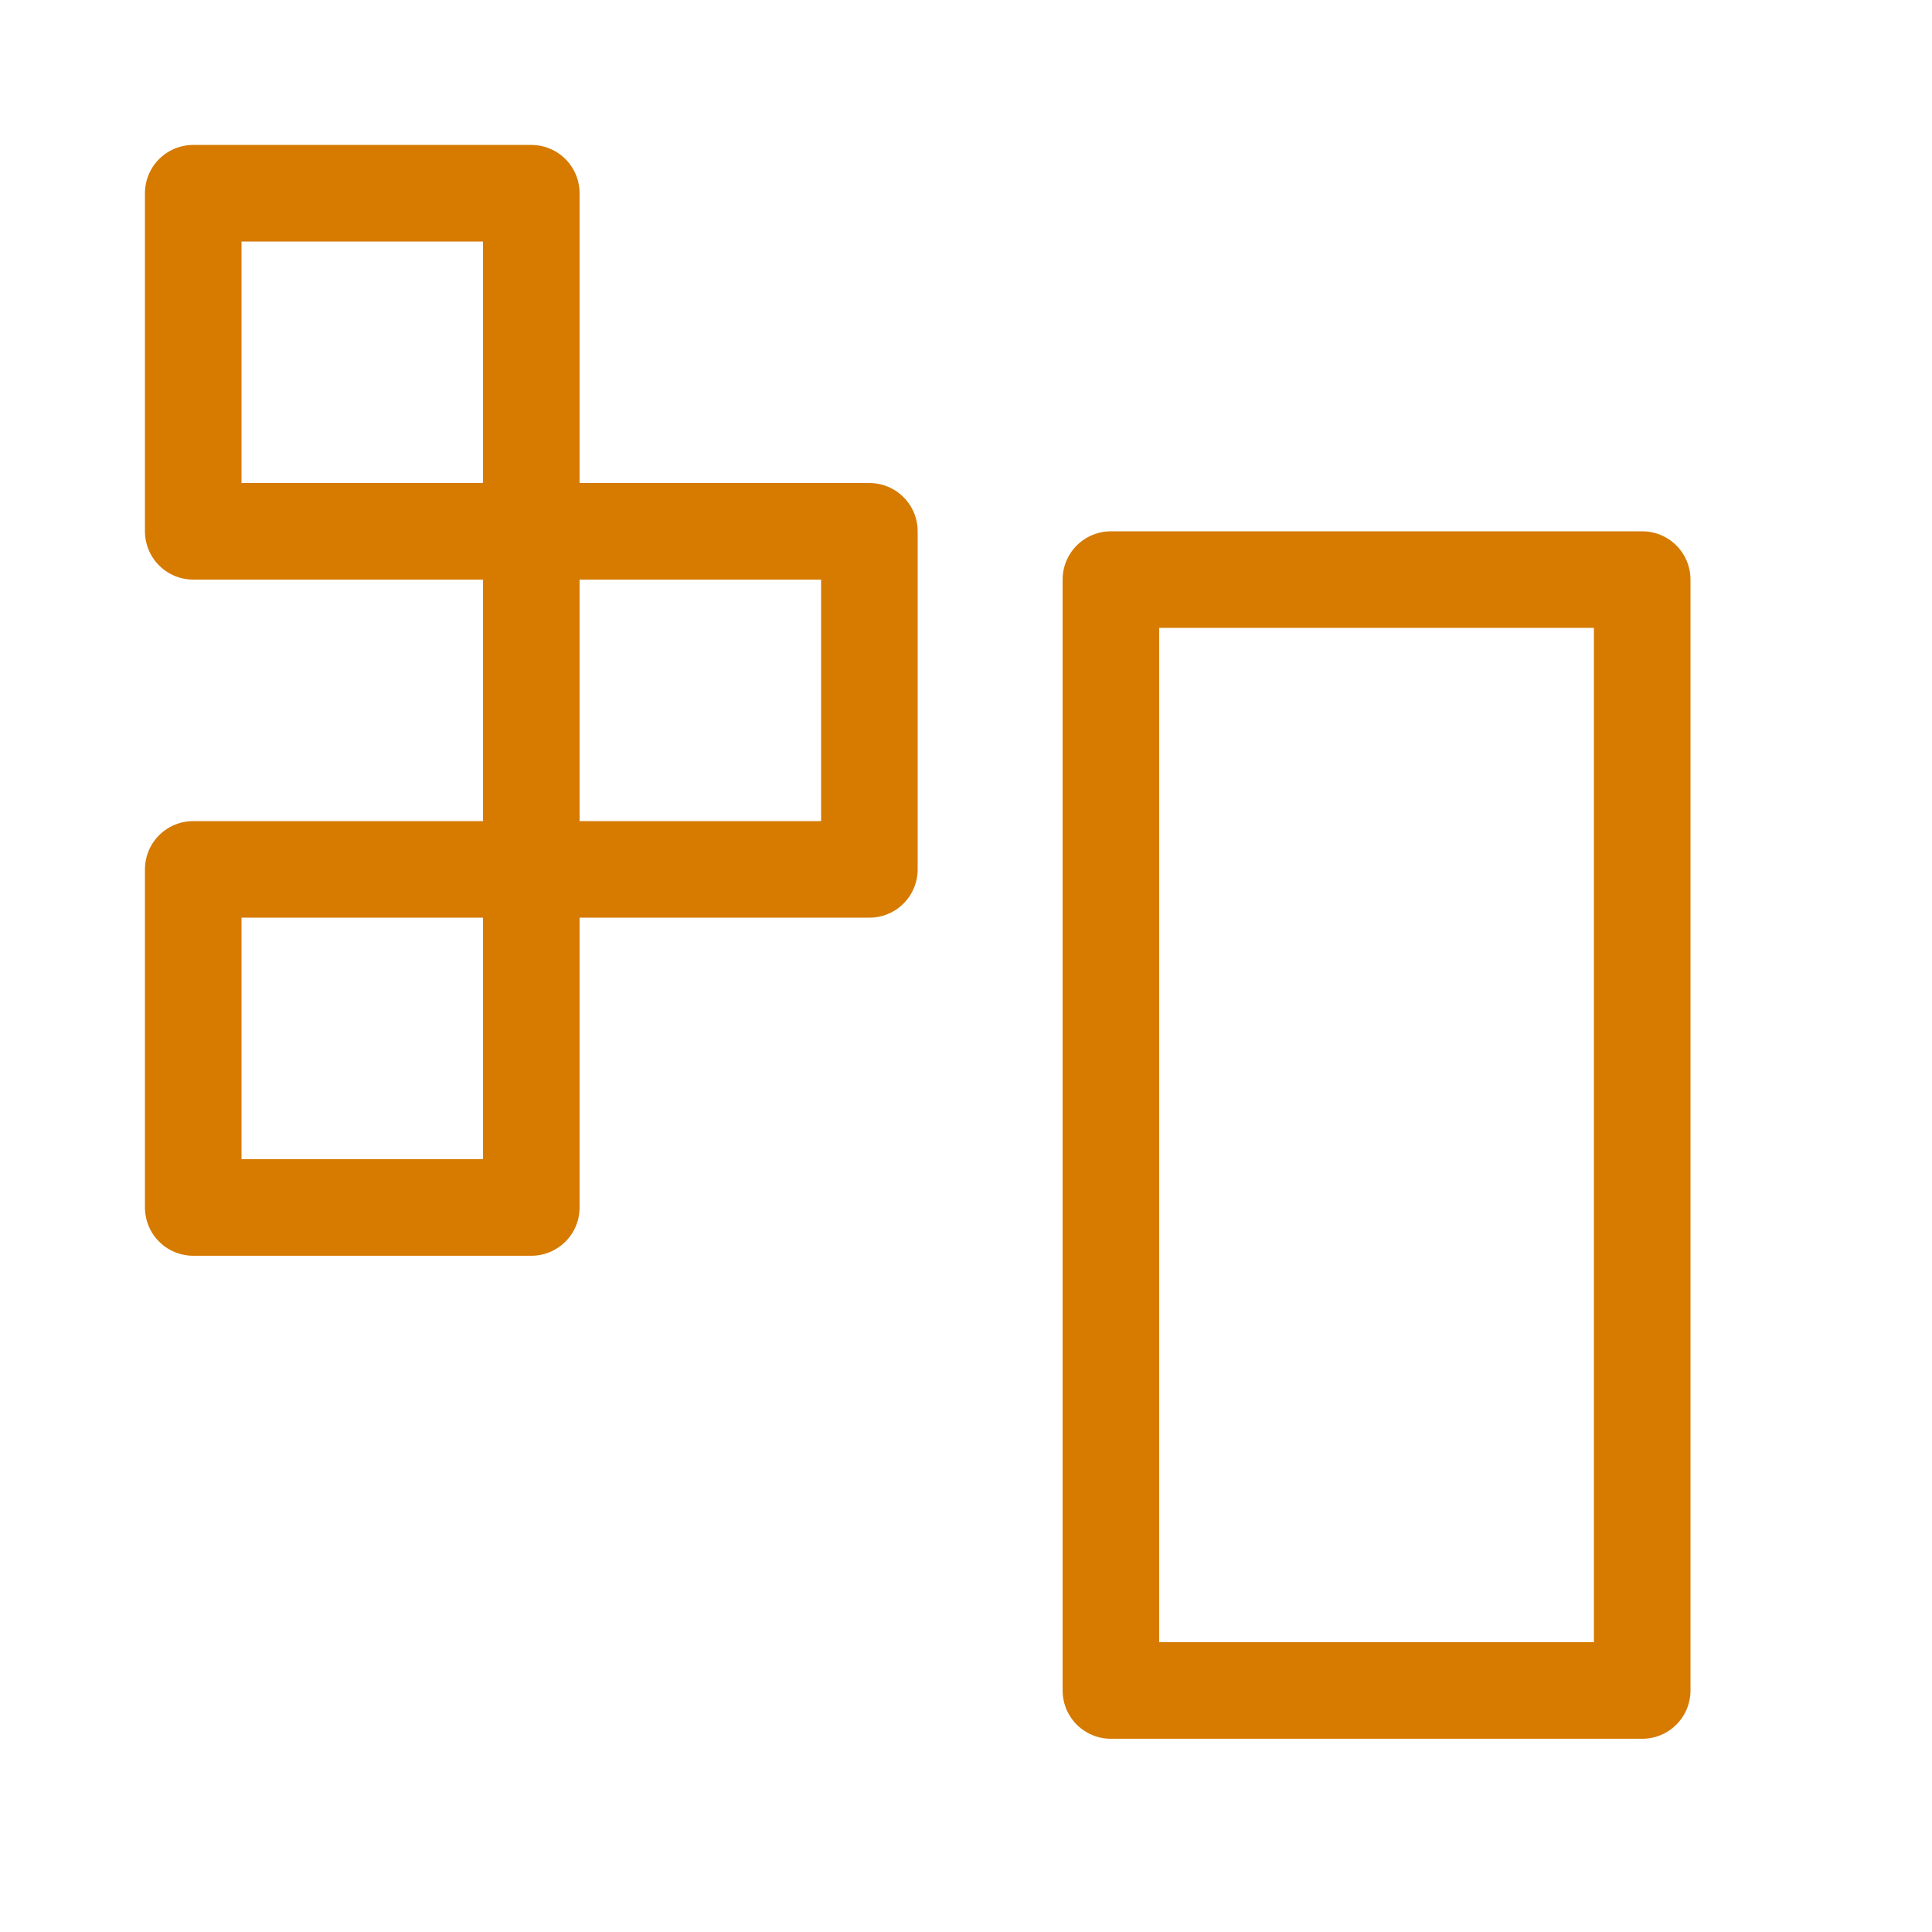
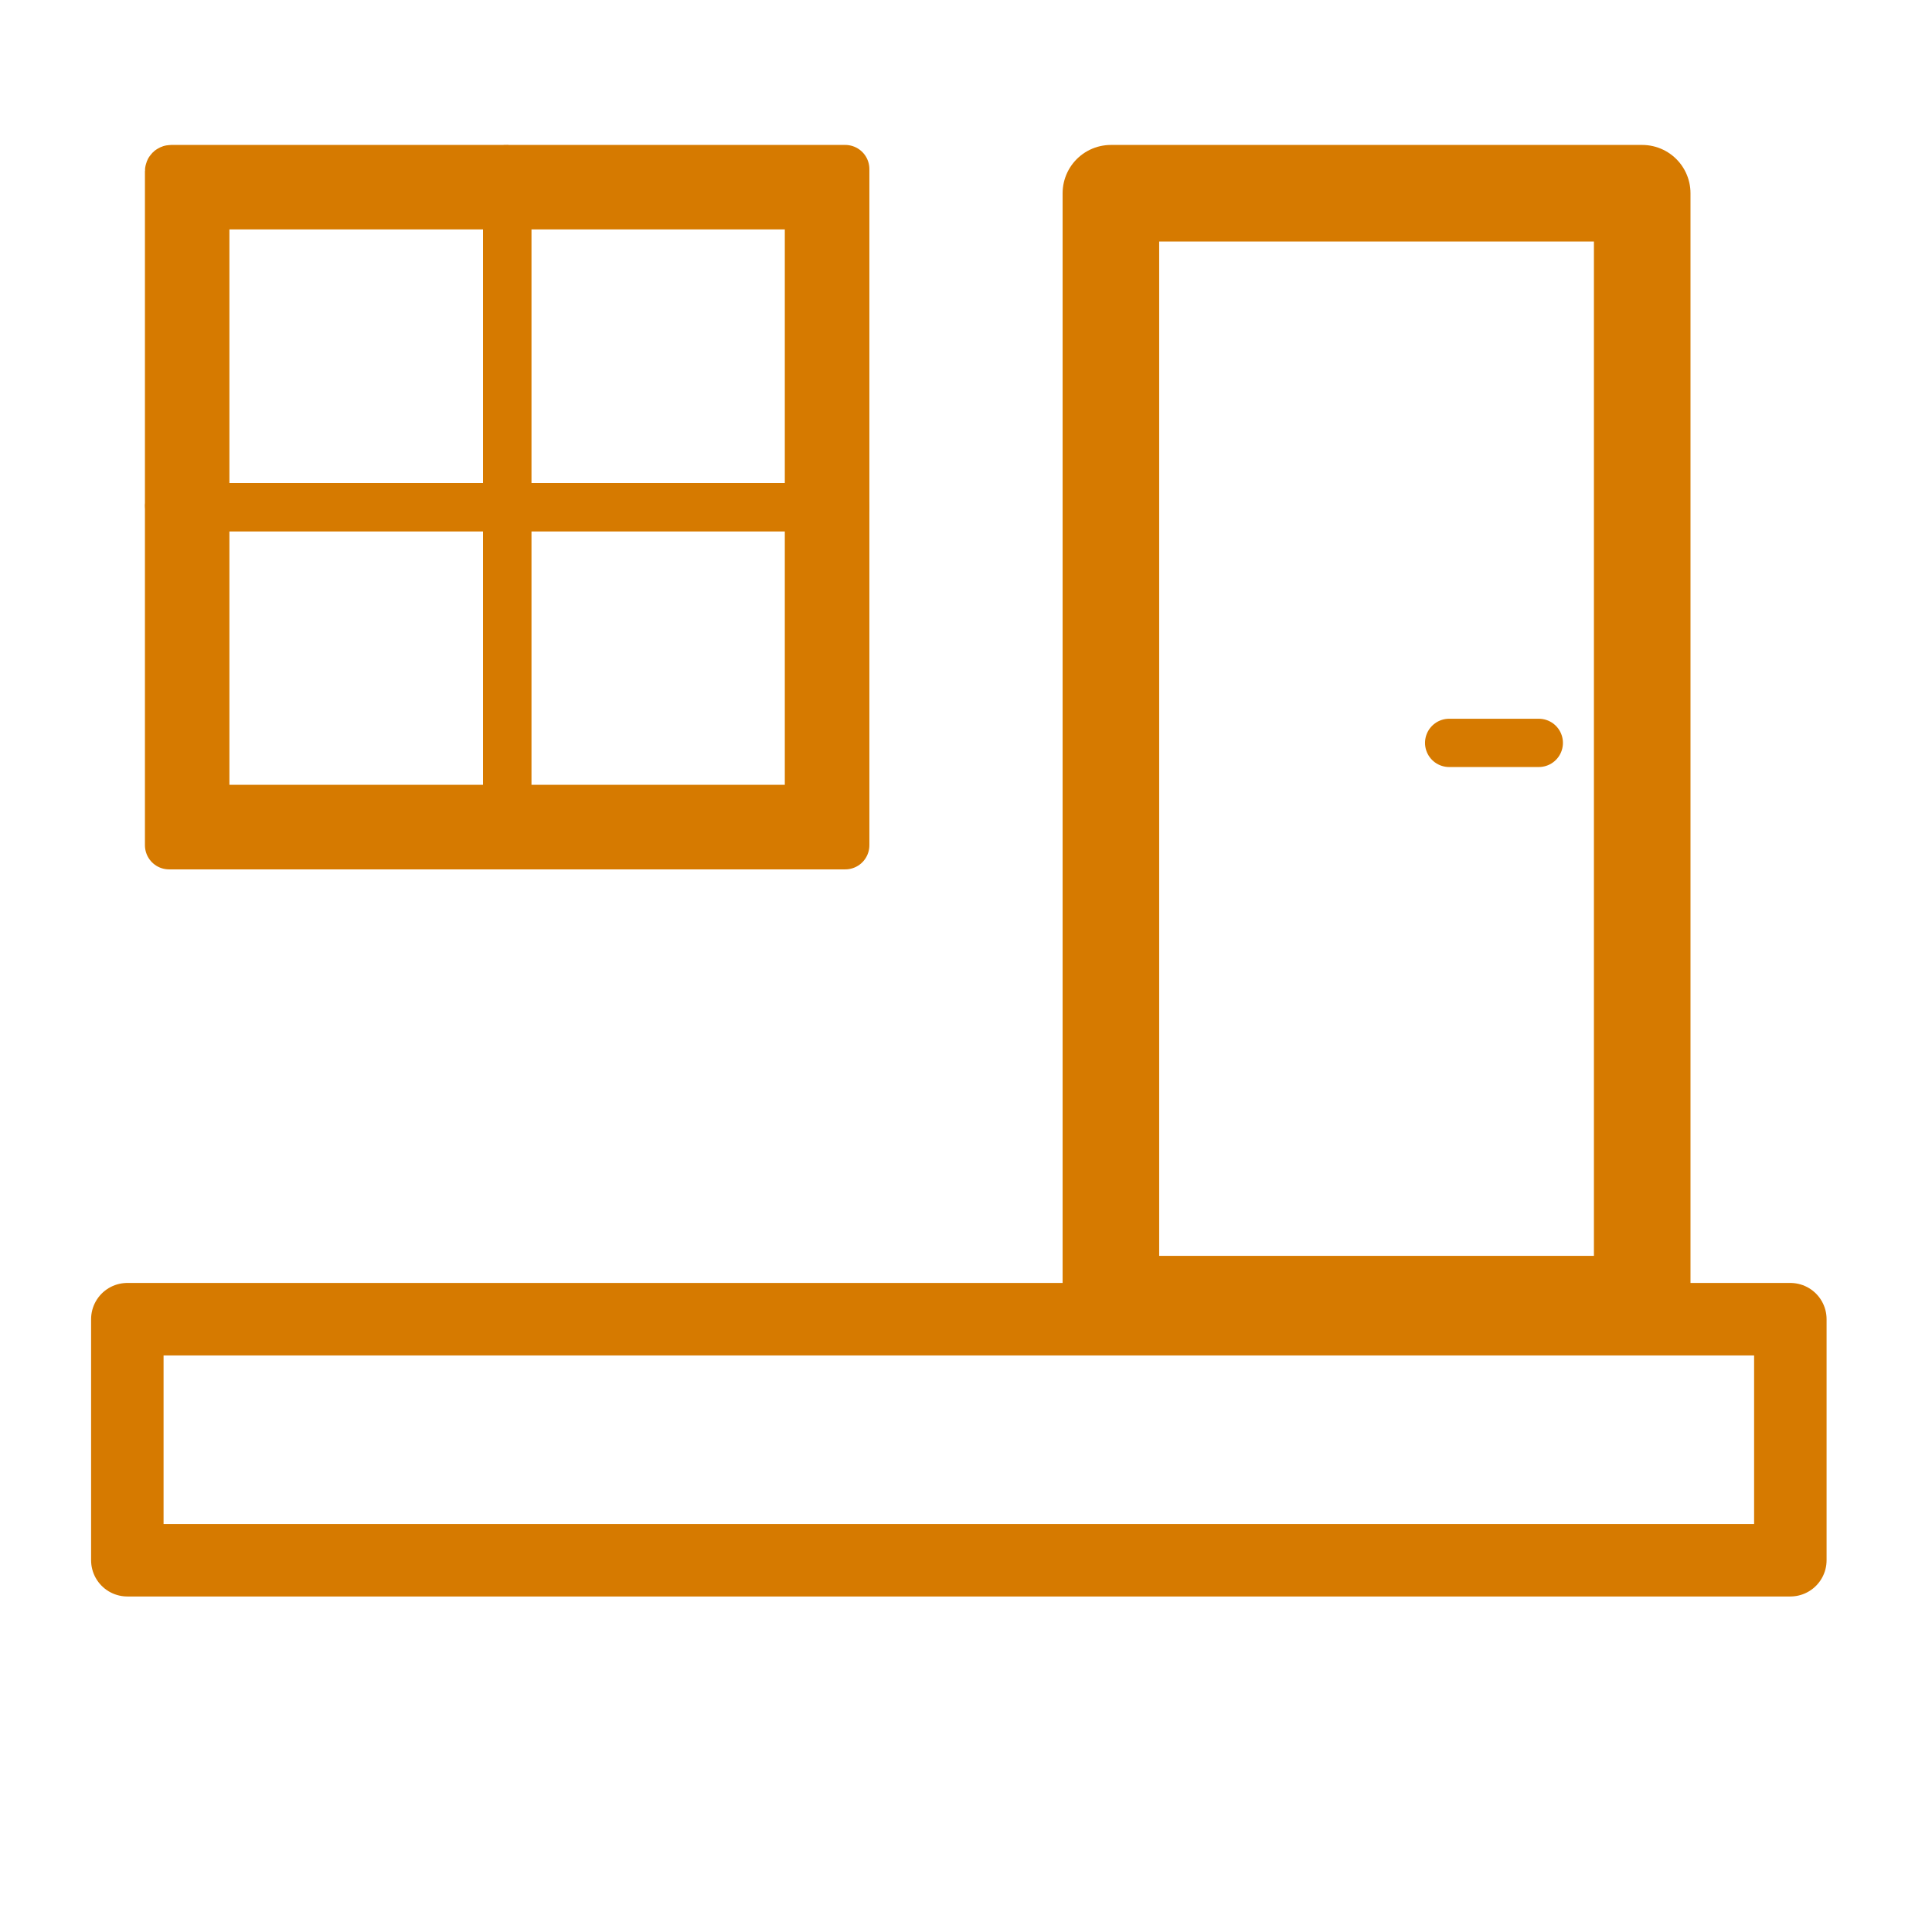
<svg xmlns="http://www.w3.org/2000/svg" width="160" height="160" viewBox="0 0 21.167 21.167" version="1.1" id="svg2918">
  <defs id="defs2915" />
-   <rect style="fill:none;fill-opacity:1;stroke:#d67a00;stroke-width:1.058;stroke-linecap:round;stroke-miterlimit:2;stroke-dasharray:none;stroke-opacity:1;paint-order:markers stroke fill;stroke-linejoin:round" id="rect989-7" width="3.704" height="3.704" x="2.117" y="2.117" ry="0" />
-   <rect style="fill:none;fill-opacity:1;stroke:#d67a00;stroke-width:1.058;stroke-linecap:round;stroke-miterlimit:2;stroke-dasharray:none;stroke-opacity:1;paint-order:markers stroke fill;stroke-linejoin:round" id="rect989-7-2" width="3.704" height="3.704" x="5.821" y="5.821" ry="0" />
-   <rect style="fill:none;fill-opacity:1;stroke:#d67a00;stroke-width:1.058;stroke-linecap:round;stroke-miterlimit:2;stroke-dasharray:none;stroke-opacity:1;paint-order:markers stroke fill;stroke-linejoin:round" id="rect989-8" width="5.821" height="12.171" x="12.171" y="6.35" ry="0" />
-   <rect style="fill:none;fill-opacity:1;stroke:#d67a00;stroke-width:1.058;stroke-linecap:round;stroke-miterlimit:2;stroke-dasharray:none;stroke-opacity:1;paint-order:markers stroke fill;stroke-linejoin:round" id="rect989-7-2-0-9" width="3.704" height="3.704" x="2.117" y="9.525" ry="0" />
+   <rect style="fill:none;fill-opacity:1;stroke:#d67a00;stroke-width:1.058;stroke-linecap:round;stroke-linejoin:round;stroke-miterlimit:2;stroke-dasharray:none;stroke-opacity:1;paint-order:markers stroke fill" id="rect989-8" width="5.821" height="12.171" x="12.171" y="2.117" ry="0" />
+   <rect style="fill:none;fill-opacity:1;stroke:#d67a00;stroke-width:0.794;stroke-linecap:round;stroke-linejoin:round;stroke-miterlimit:2;stroke-dasharray:none;stroke-opacity:1;paint-order:markers stroke fill" id="rect989-8-0" width="18.22" height="2.641" x="1.395" y="14.453" ry="0" />
+   <g id="g27001" transform="translate(-0.2645815,-0.2645815)">
+     <rect style="fill:none;fill-opacity:1;stroke:#d67a00;stroke-width:0.529;stroke-linecap:round;stroke-linejoin:round;stroke-miterlimit:2;stroke-dasharray:none;stroke-opacity:1;paint-order:markers stroke fill" id="rect989-7" width="3.704" height="3.704" x="2.117" y="2.117" ry="0.022" />
+     <rect style="fill:none;fill-opacity:1;stroke:#d67a00;stroke-width:0.529;stroke-linecap:round;stroke-linejoin:round;stroke-miterlimit:2;stroke-dasharray:none;stroke-opacity:1;paint-order:markers stroke fill" id="rect989-7-2" width="3.704" height="3.704" x="5.821" y="5.821" ry="0" />
+     <rect style="fill:none;fill-opacity:1;stroke:#d67a00;stroke-width:0.529;stroke-linecap:round;stroke-linejoin:round;stroke-miterlimit:2;stroke-dasharray:none;stroke-opacity:1;paint-order:markers stroke fill" id="rect989-7-2-3" width="3.704" height="3.704" x="5.821" y="2.117" ry="0" />
+     <rect style="fill:none;fill-opacity:1;stroke:#d67a00;stroke-width:0.794;stroke-linecap:round;stroke-linejoin:round;stroke-miterlimit:2;stroke-dasharray:none;stroke-opacity:1;paint-order:markers stroke fill" id="rect989-8-8" width="6.879" height="6.879" x="2.381" y="2.381" ry="0" />
+     <rect style="fill:none;fill-opacity:1;stroke:#d67a00;stroke-width:0.529;stroke-linecap:round;stroke-linejoin:round;stroke-miterlimit:2;stroke-dasharray:none;stroke-opacity:1;paint-order:markers stroke fill" id="rect989-7-2-0-9" width="3.704" height="3.704" x="2.117" y="5.821" ry="0" />
+   </g>
+   <path style="fill:none;stroke:#d67a00;stroke-width:0.529;stroke-linecap:round;stroke-linejoin:miter;stroke-dasharray:none;stroke-opacity:1" d="M 16.859,8.139 H 15.877" id="path8403-1-0" />
</svg>
